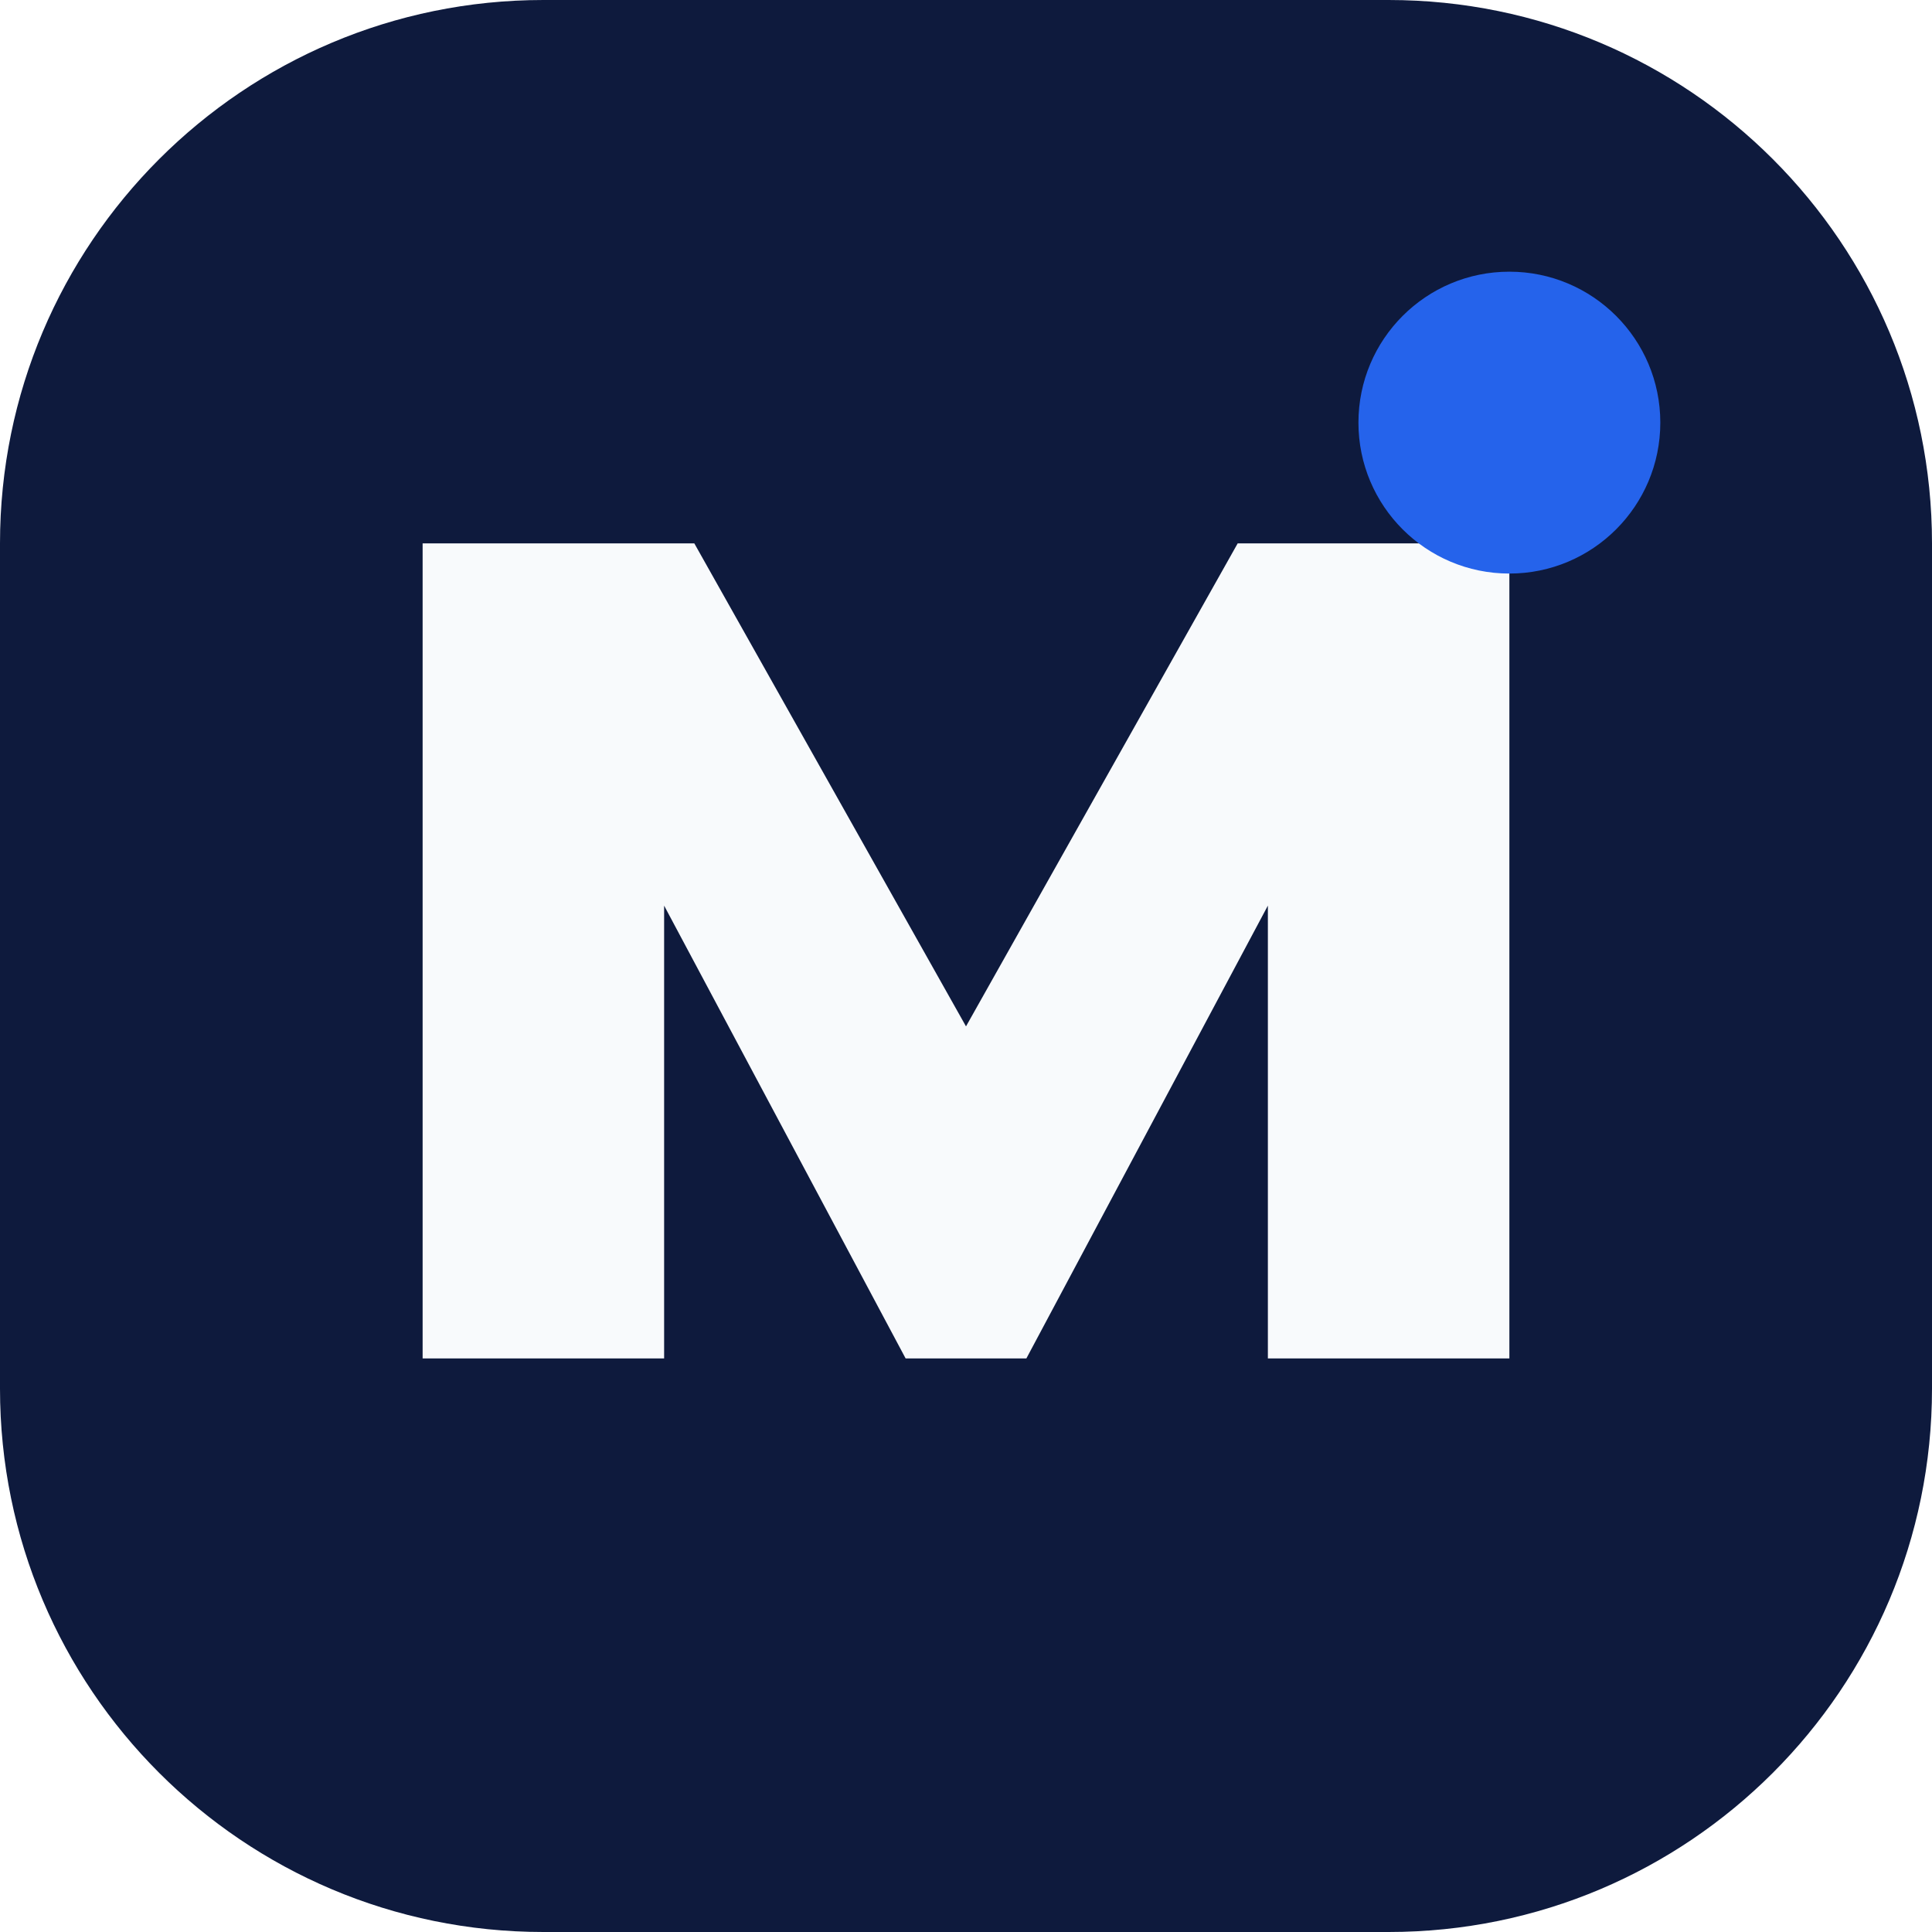
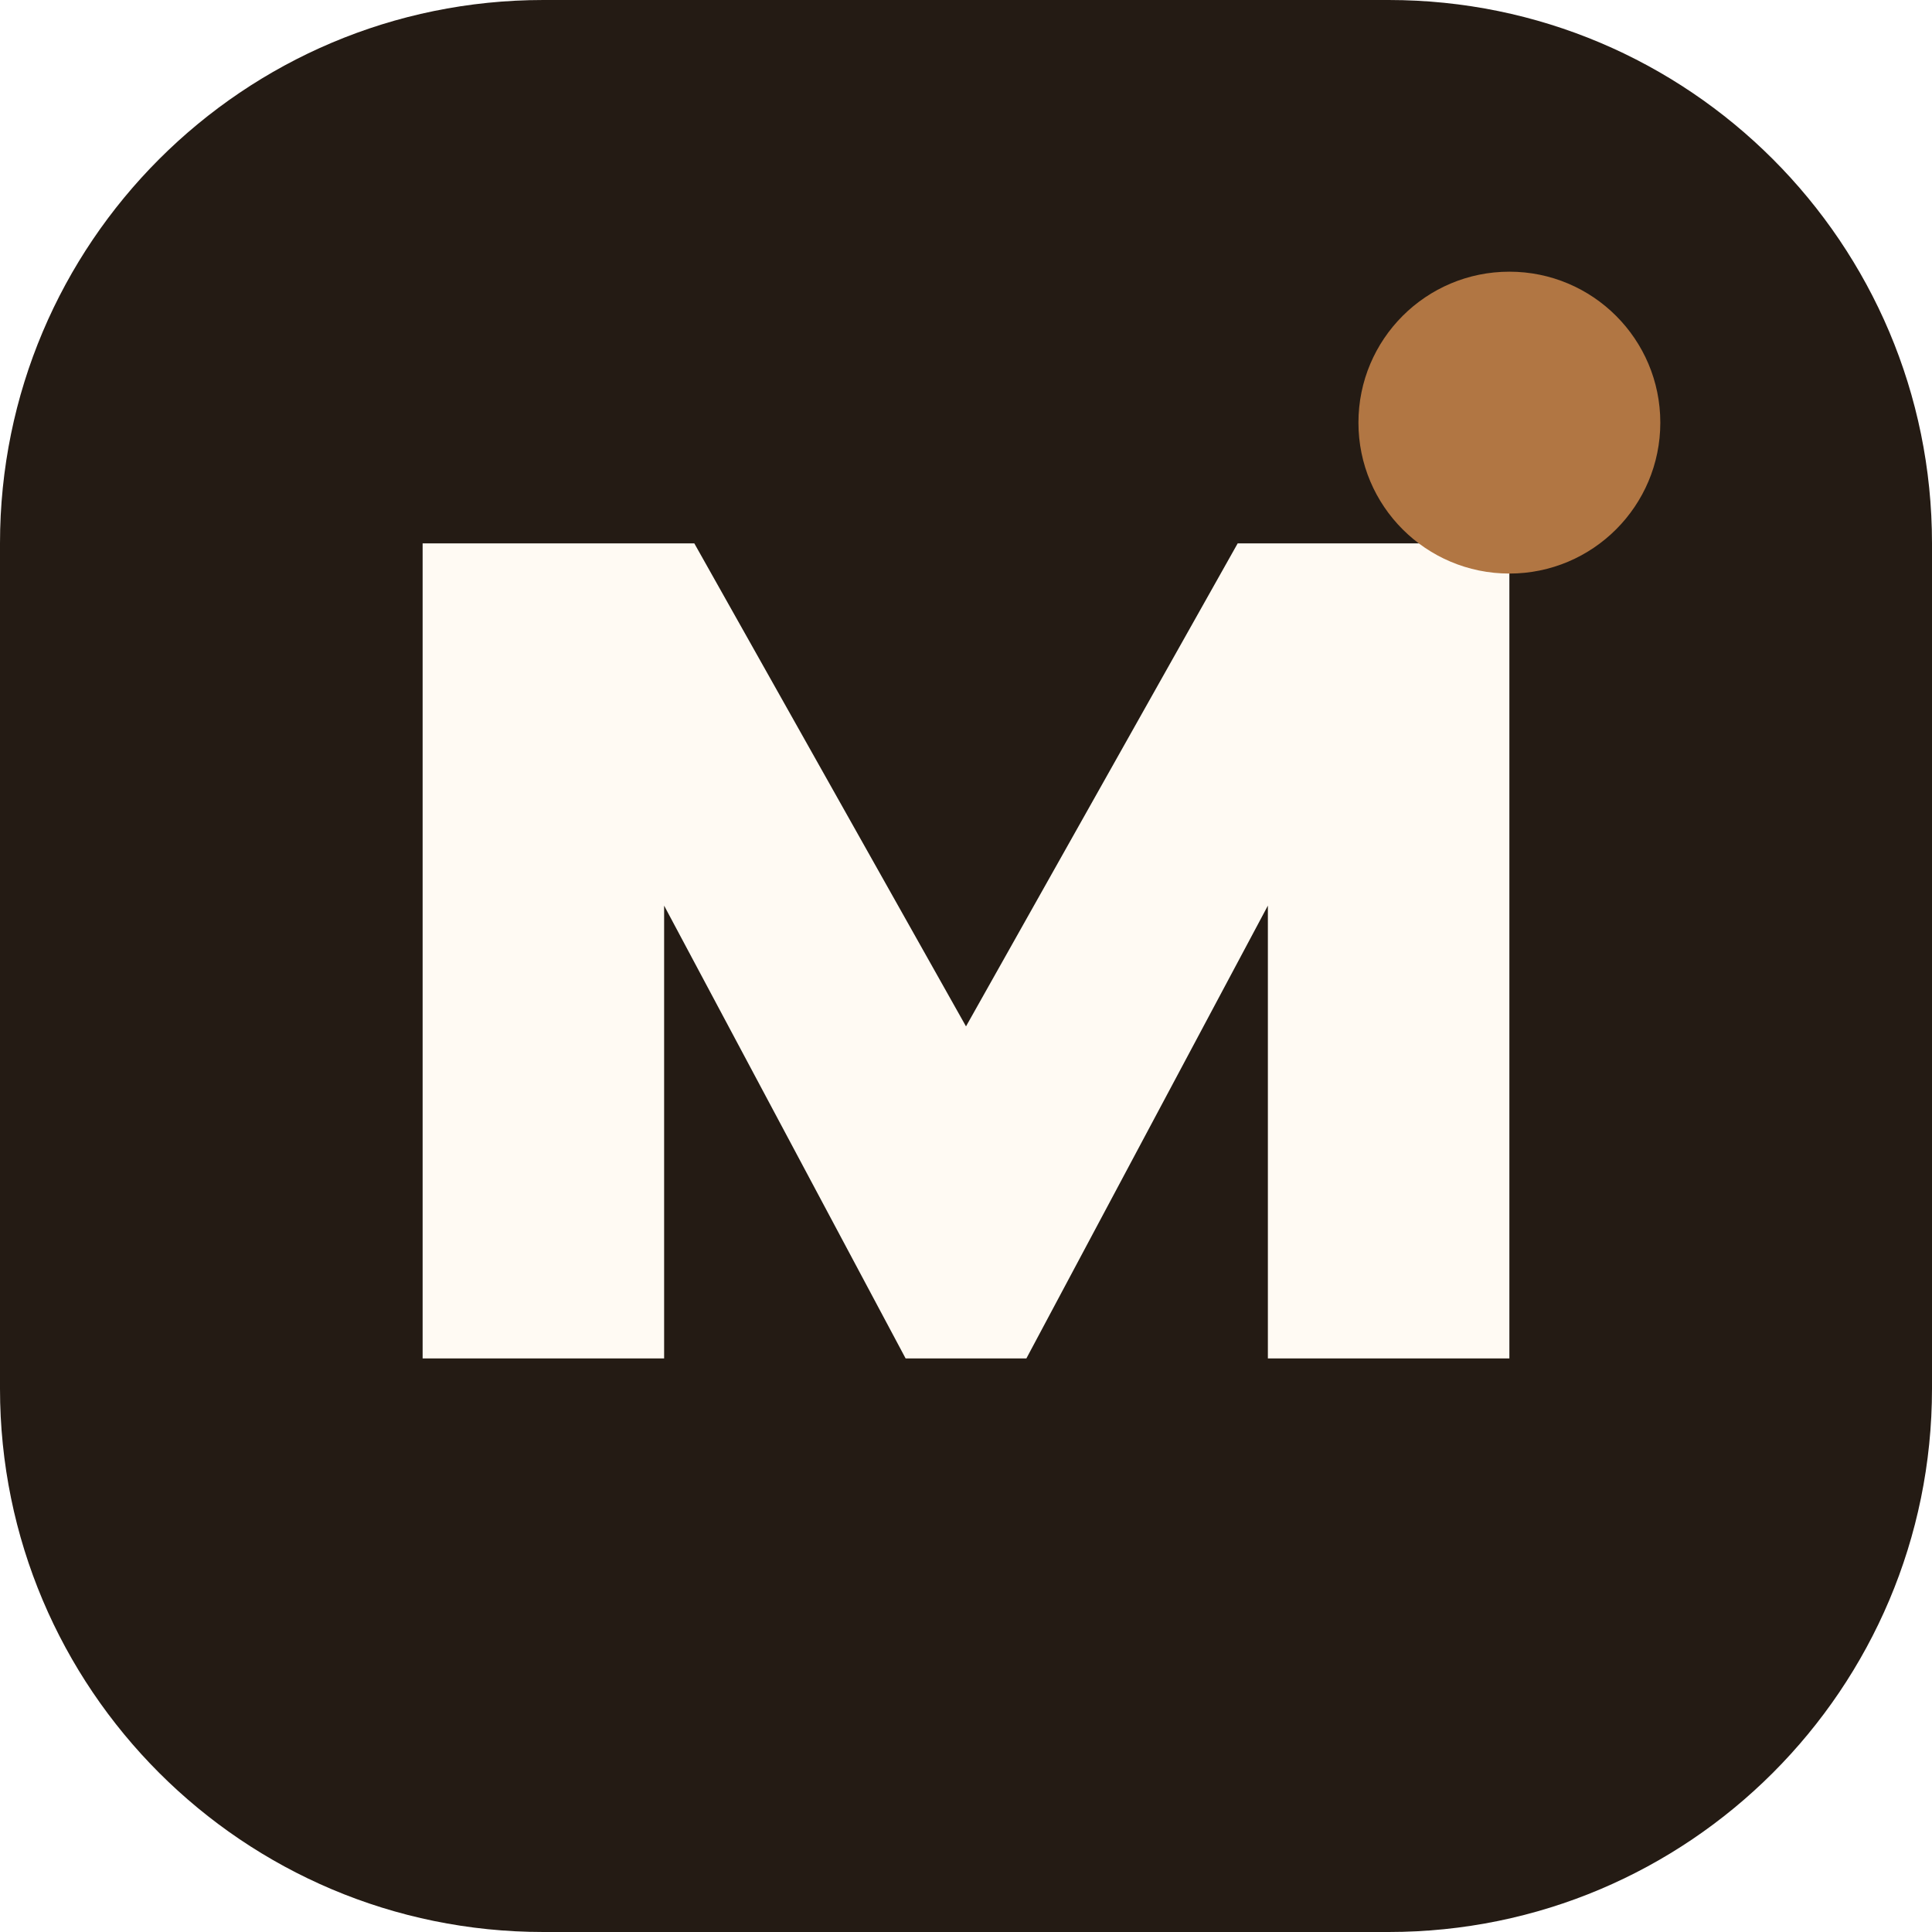
<svg xmlns="http://www.w3.org/2000/svg" viewBox="0 0 64 64">
-   <rect width="64" height="64" rx="18" fill="#0e1a3d" />
-   <path d="M14 45V18h9l9 16 9-16h9v27h-8V30L34 45h-4L22 30v15h-8Z" fill="#f8fafc" />
-   <circle cx="50" cy="14" r="5" fill="#2563eb" />
+   <rect width="64" height="64" rx="18" fill="#241b14" />
+   <path d="M14 45V18h9l9 16 9-16h9v27h-8V30L34 45h-4L22 30v15h-8Z" fill="#fffaf3" />
+   <circle cx="50" cy="14" r="5" fill="#b17643" />
</svg>
